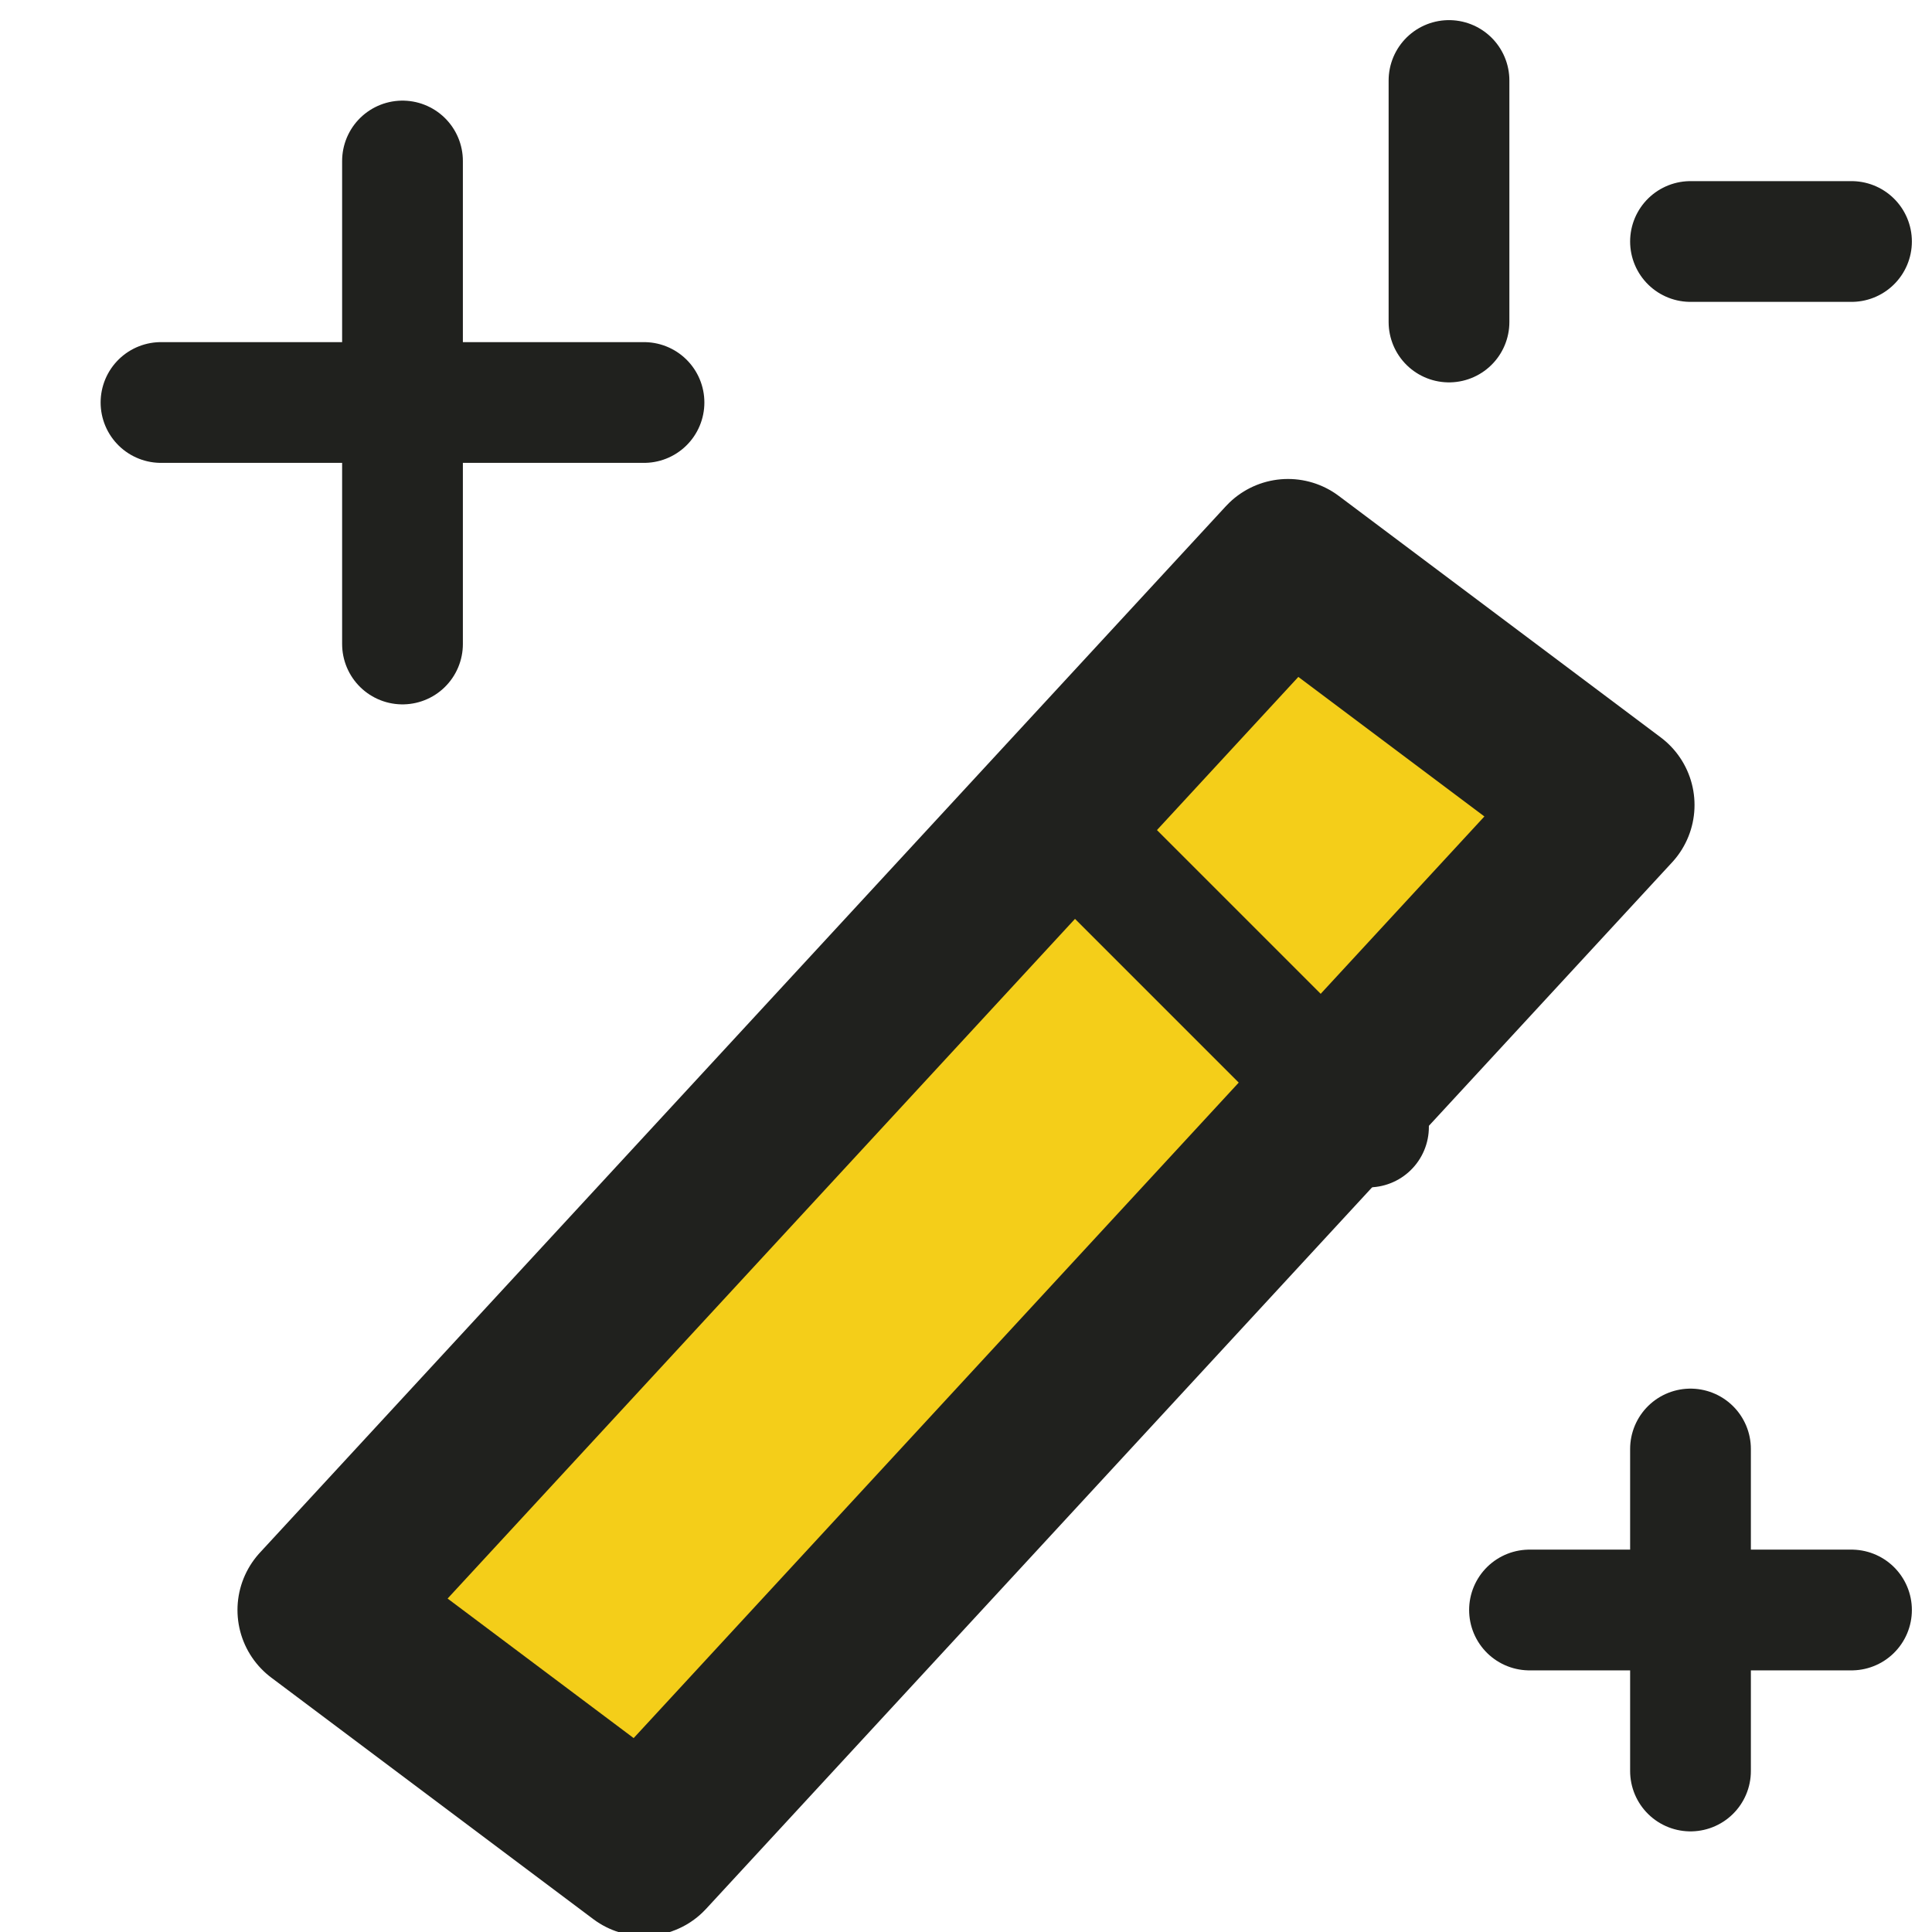
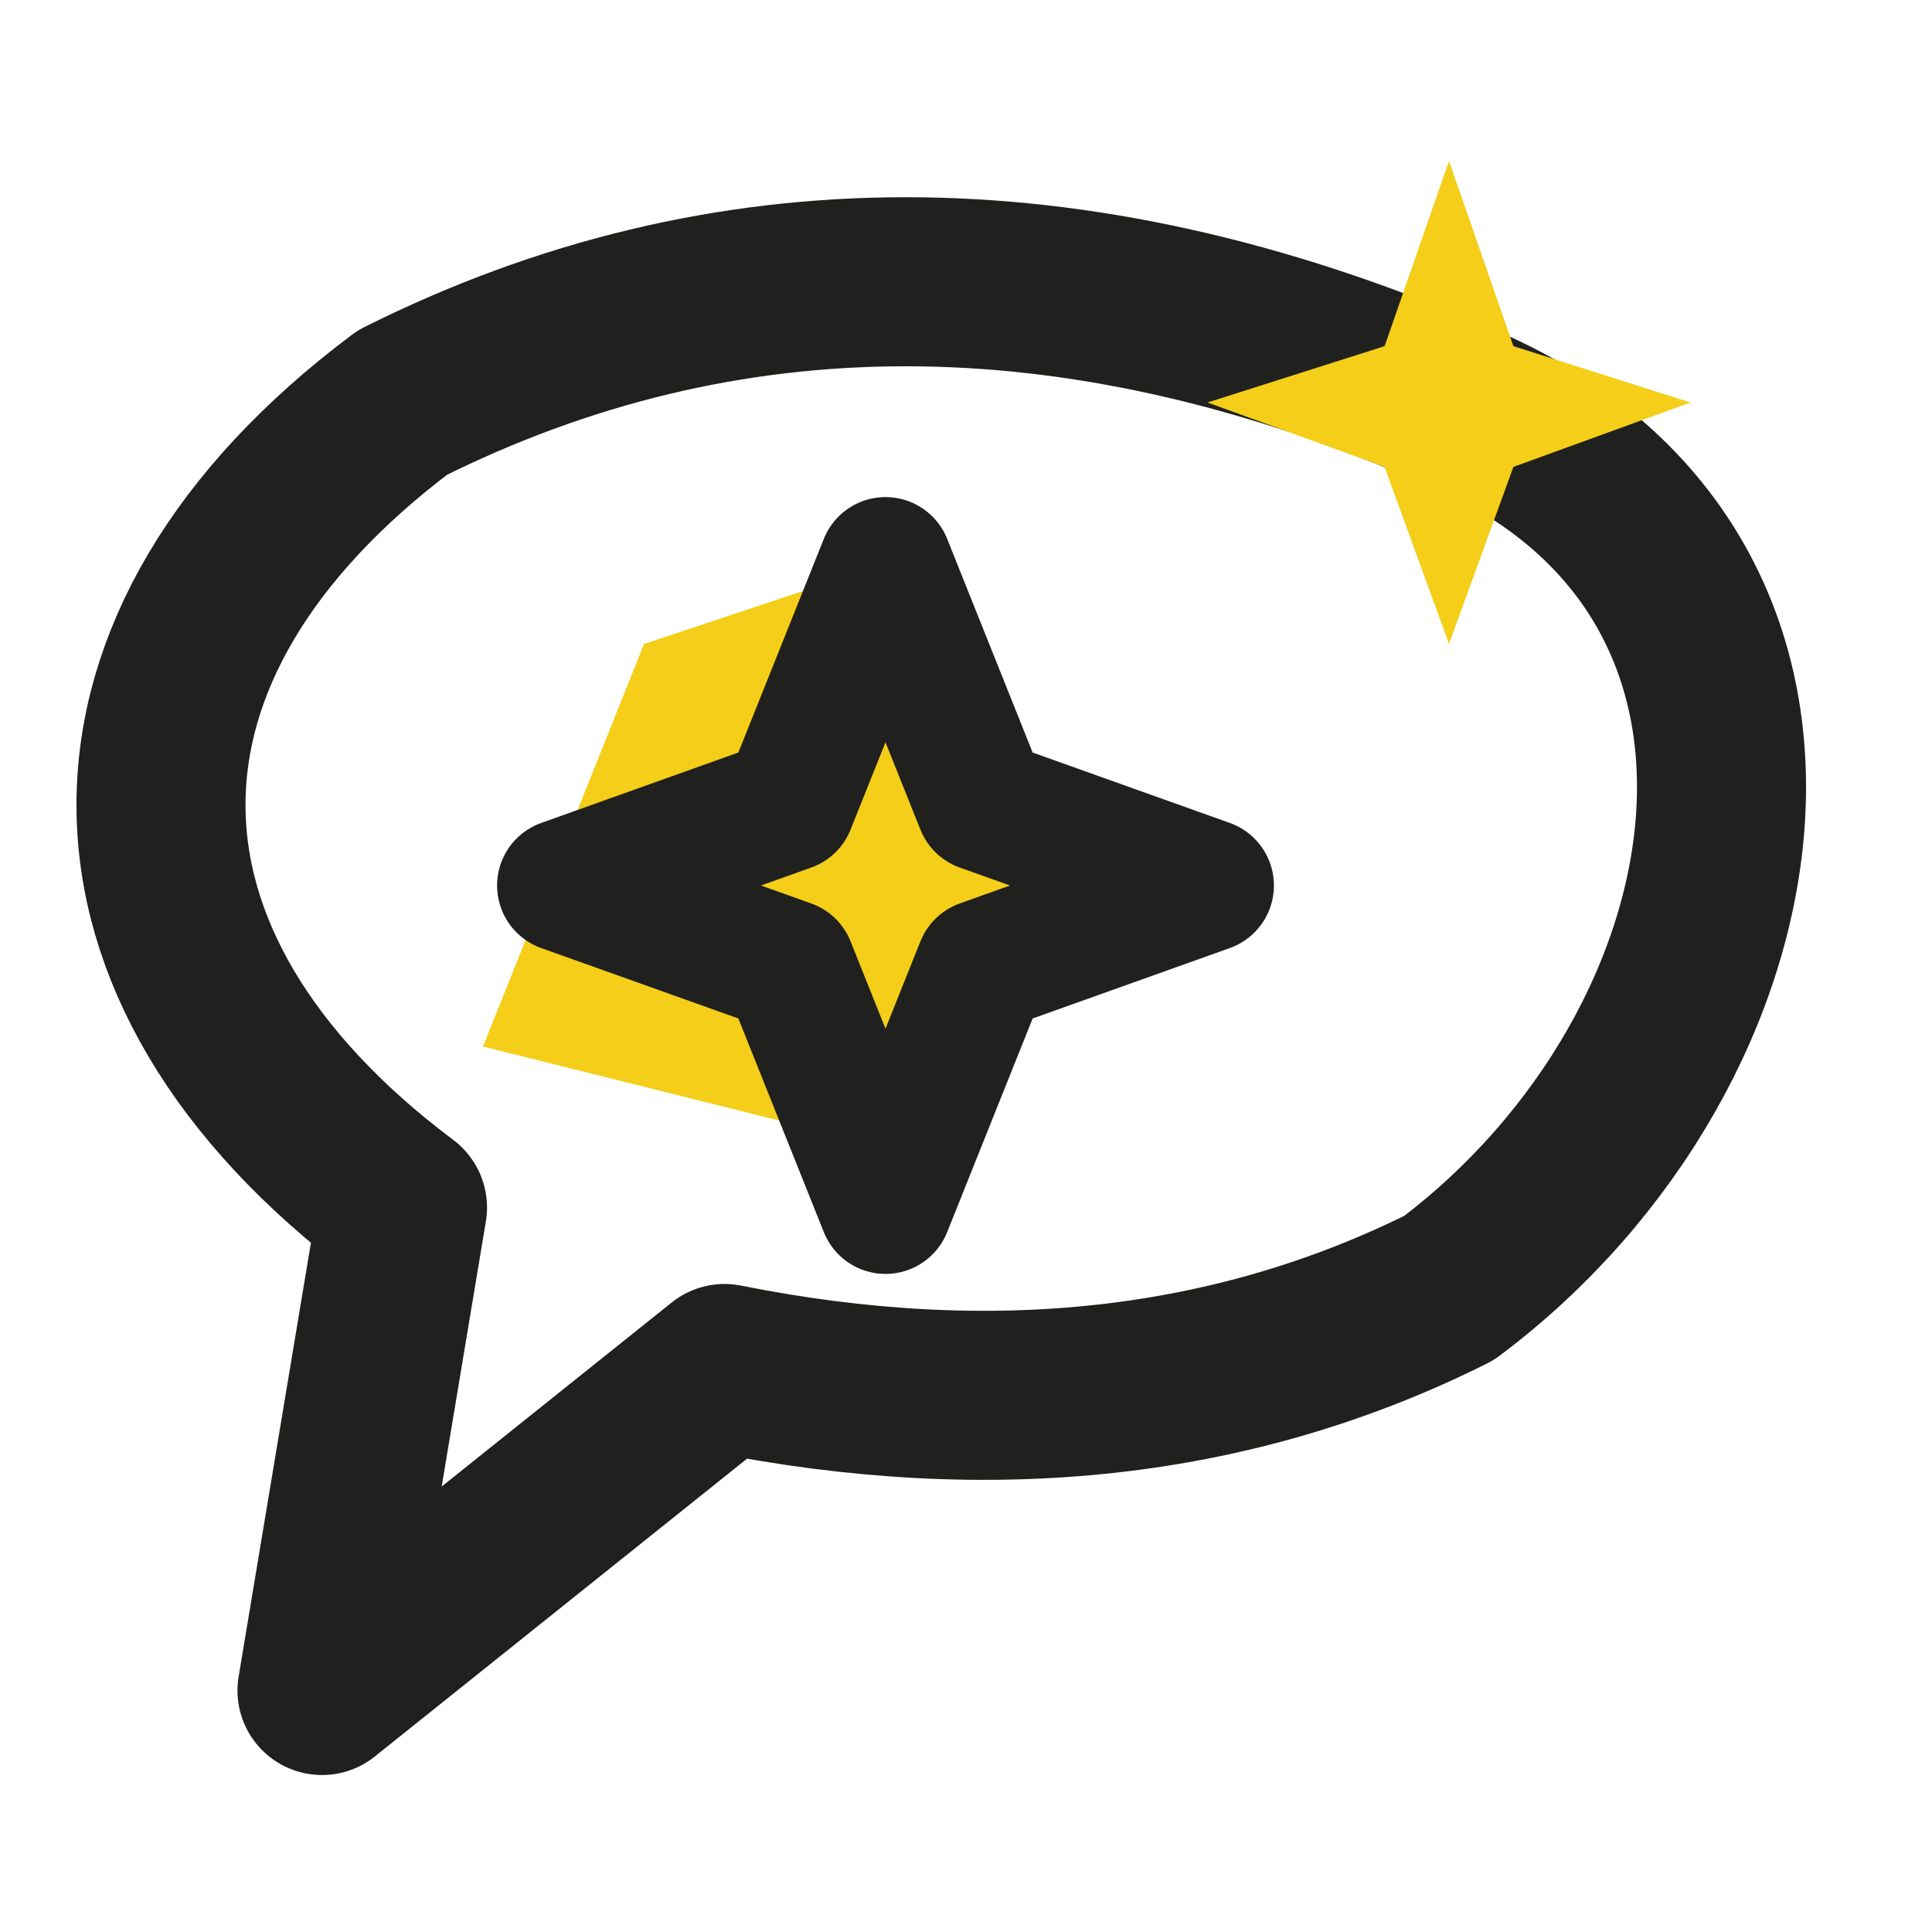
<svg xmlns="http://www.w3.org/2000/svg" viewBox="0 0 24 24" fill="none" stroke="#20211e" color="#20211e" stroke-linecap="round" stroke-linejoin="round">
-   <path d="M4 20 16 7 20 10 8 23Z" fill="#f4ce19" stroke-width="2.1" />
-   <path d="M13 10 17 14M5 2 5 8M2 5 8 5M18 1 18 4M21 3 23 3M21 18 21 22M19 20 23 20" fill="none" stroke-width="1.5" />
+   <path d="M8 8 11 7 13 11 10 14 6 13Z" fill="#f4ce19" stroke="none" />
+   <path d="M5 5Q11 2 18 5C23 7 22 13 18 16Q14 18 9 17L4 21 5 15C1 12 1 8 5 5Z" fill="none" stroke-width="2.1" />
+   <path d="M11 7 12.2 10 15 11 12.2 12 11 15 9.8 12 7 11 9.8 10Z" fill="none" stroke-width="1.65" />
+   <path d="M18 2 18.8 4.3 21 5 18.8 5.8 18 8 17.2 5.8 15 5 17.2 4.3Z" fill="#f4ce19" stroke="none" />
</svg>
